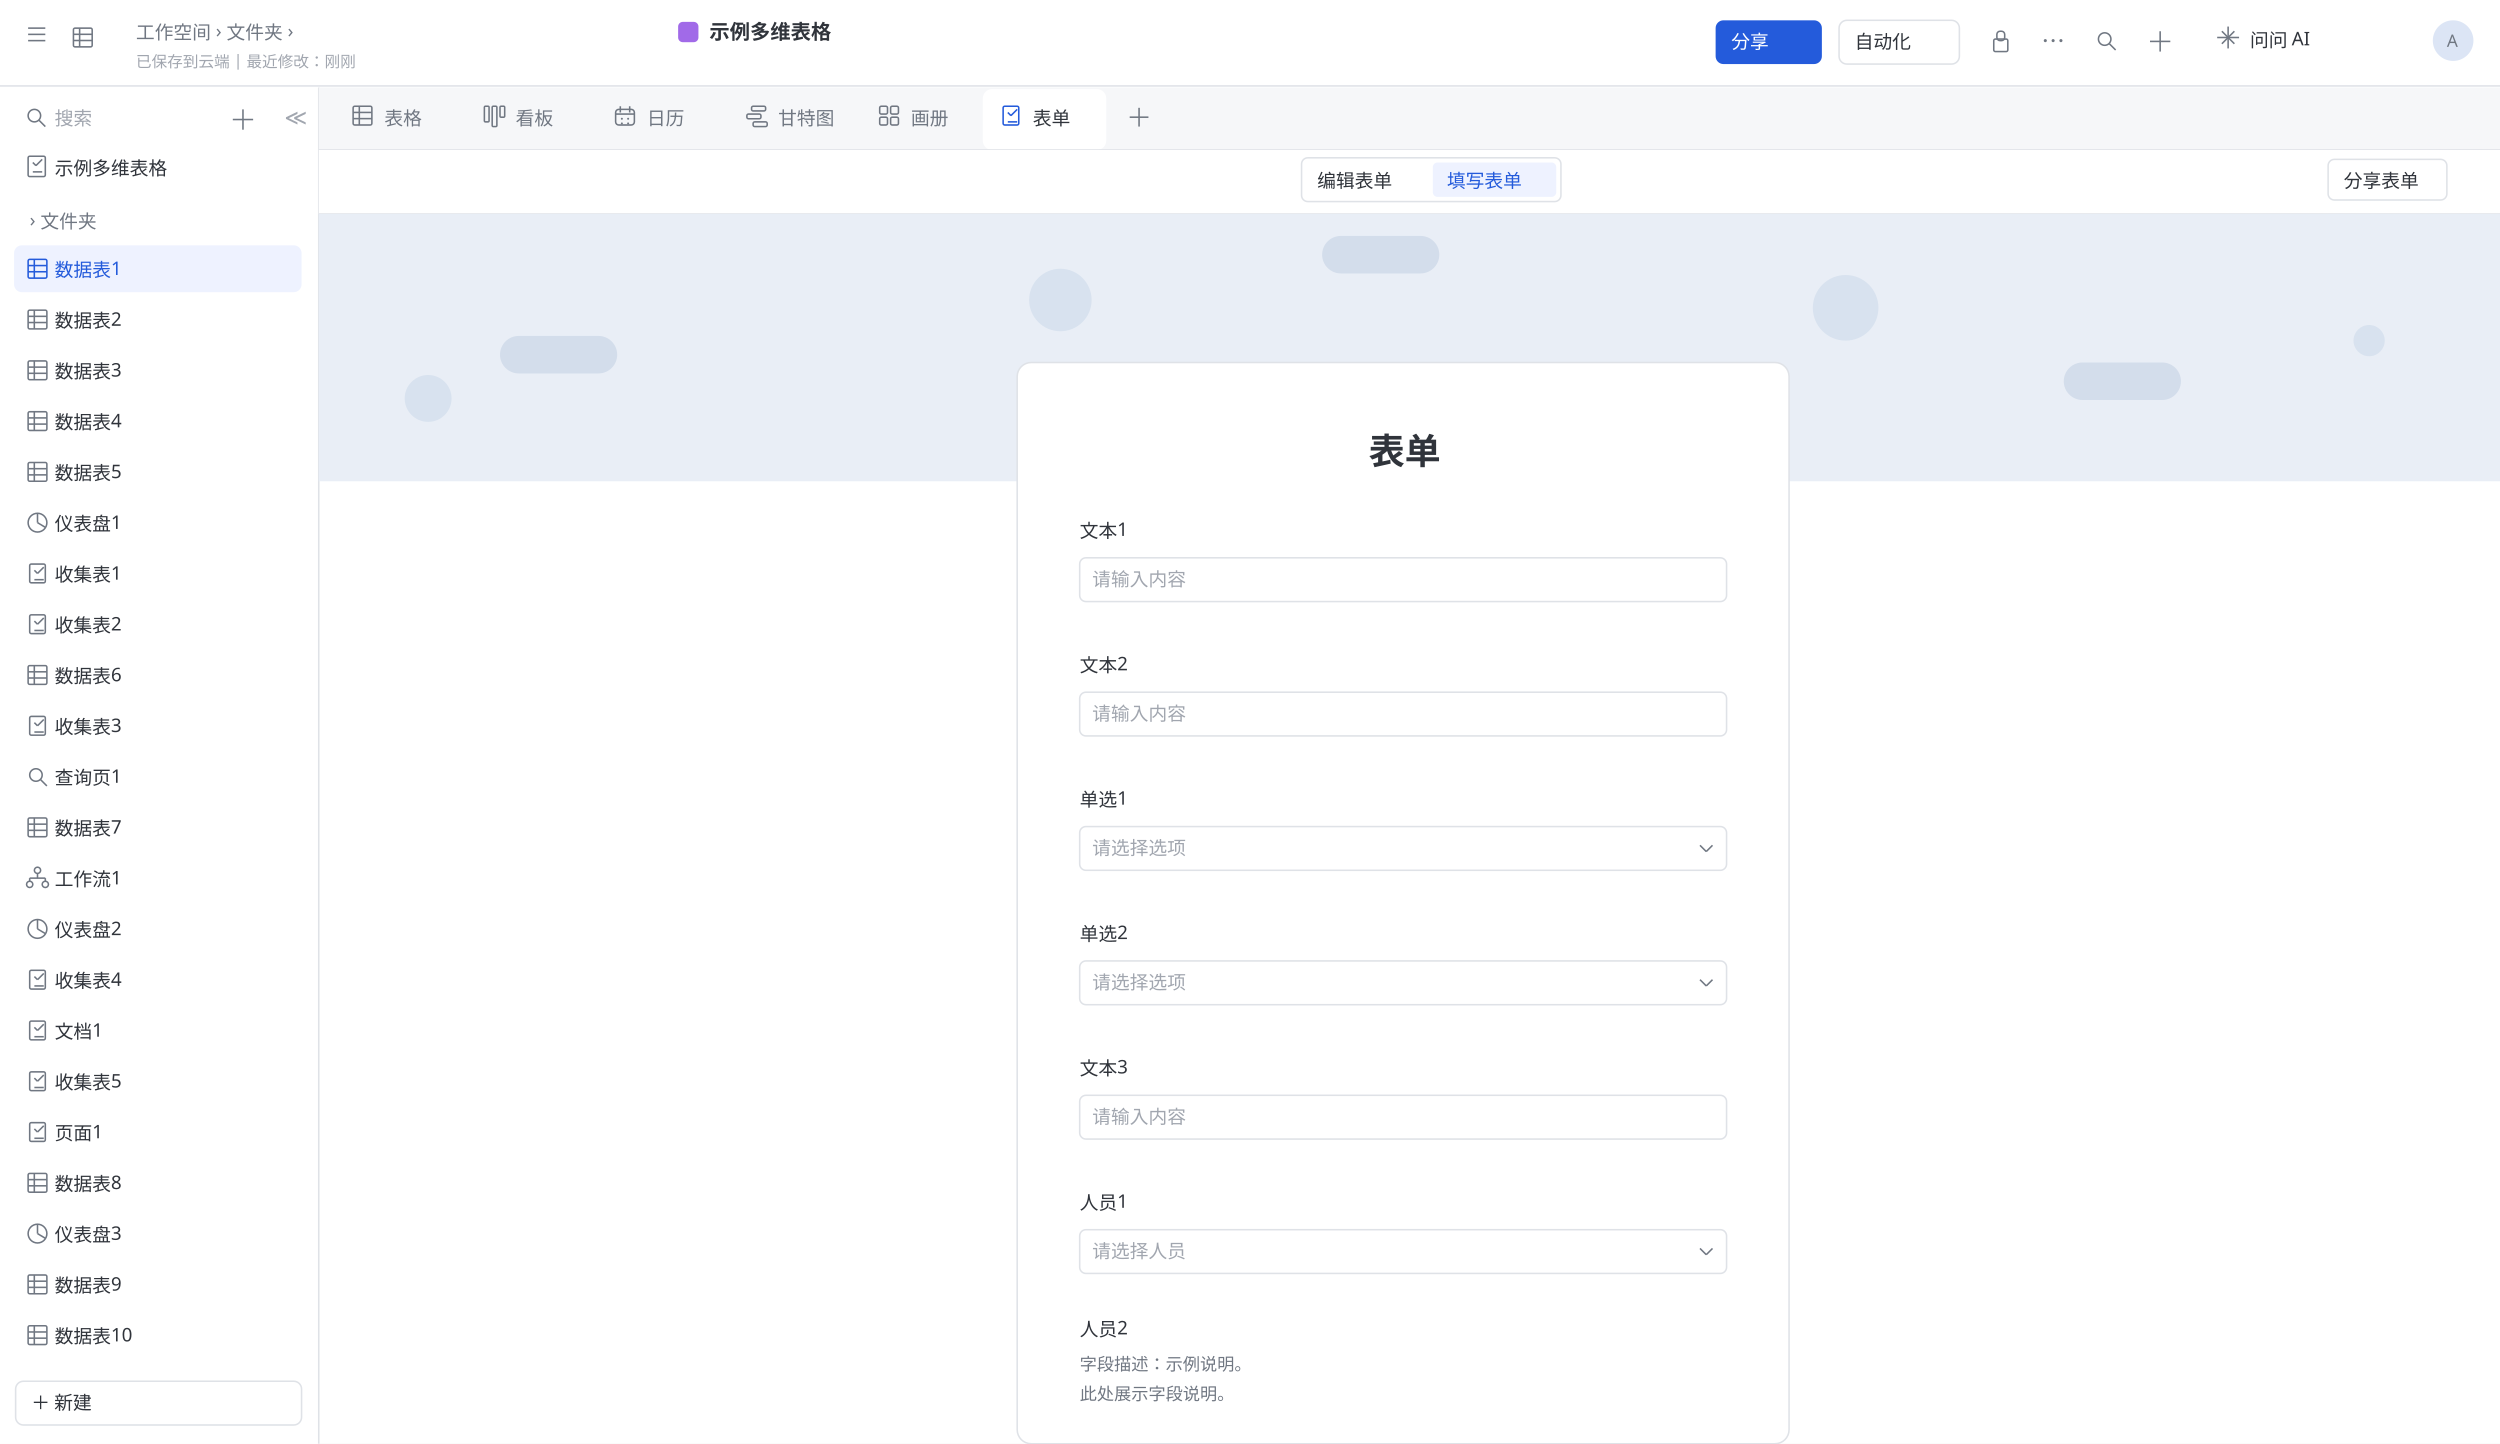
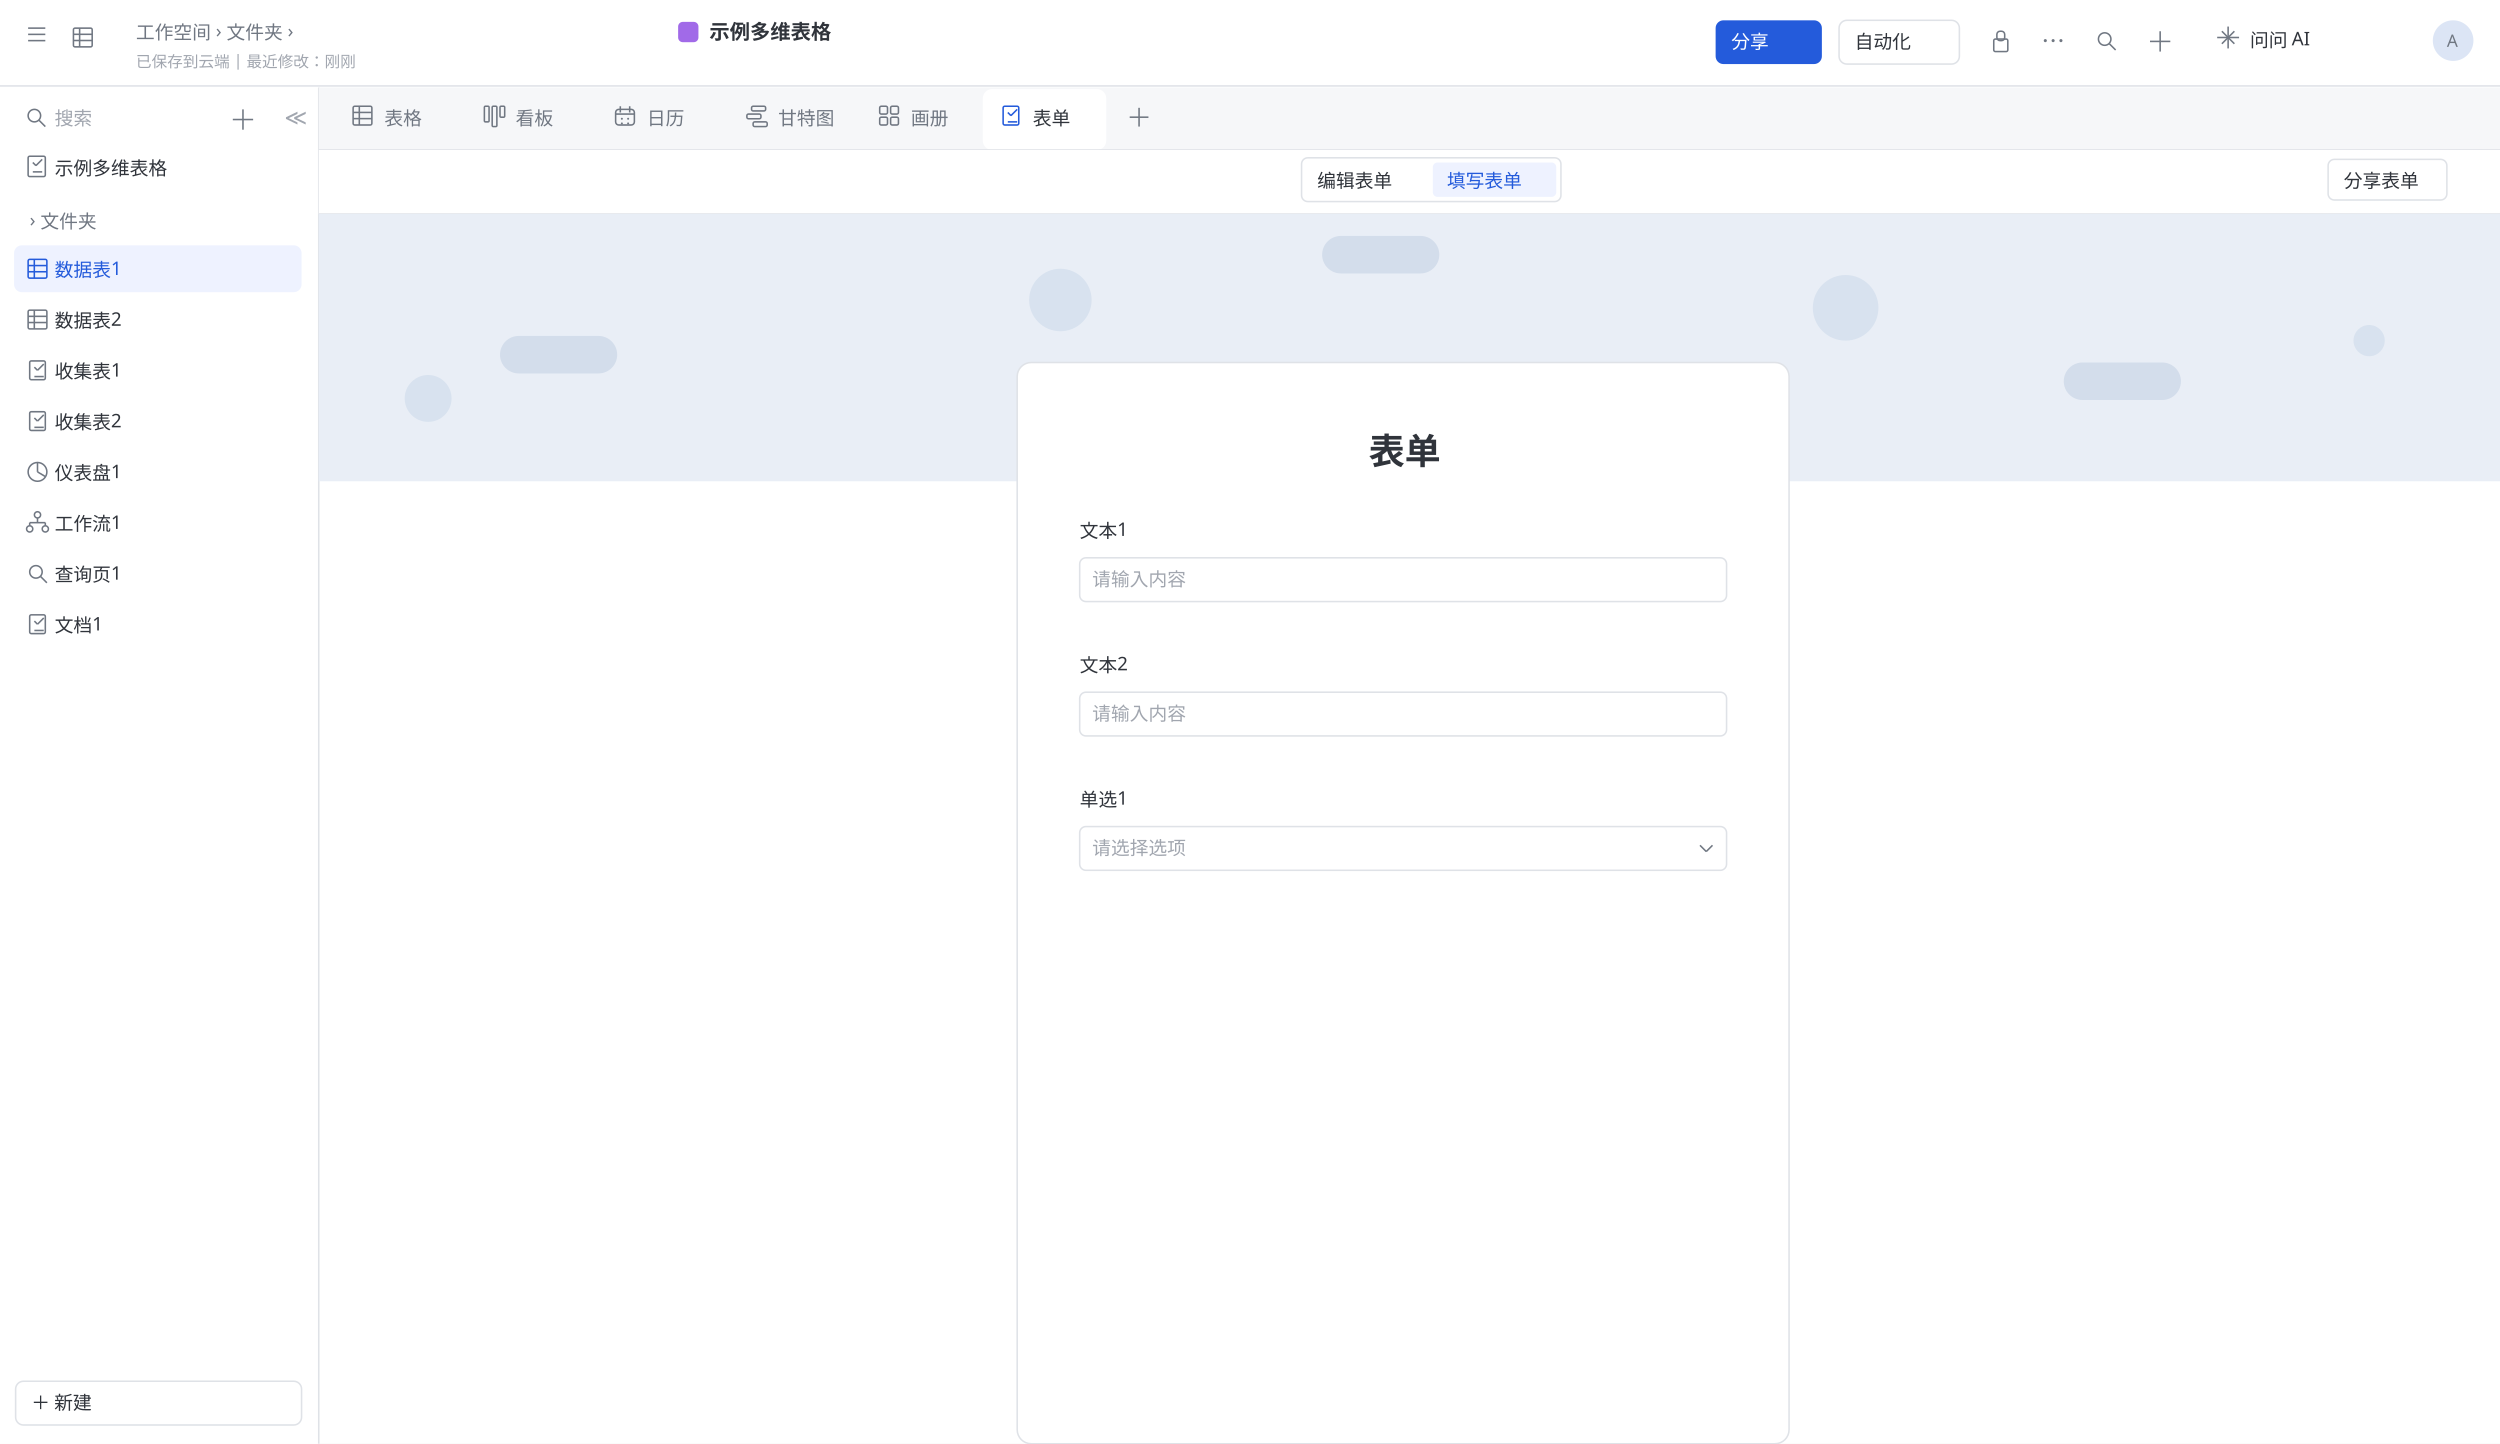
<svg xmlns="http://www.w3.org/2000/svg" width="1600" height="924" viewBox="0 0 1600 924">
  <rect x="0" y="0" width="1600" height="924" rx="0" fill="#ffffff" stroke="none" stroke-width="1" />
  <rect x="0" y="0" width="1600" height="56" rx="0" fill="#ffffff" stroke="none" stroke-width="1" />
  <line x1="0" y1="55" x2="1600" y2="55" stroke="#dfe2e7" stroke-width="1" />
  <line x1="18" y1="18" x2="29" y2="18" stroke="#707782" stroke-width="1" />
  <line x1="18" y1="22" x2="29" y2="22" stroke="#707782" stroke-width="1" />
  <line x1="18" y1="26" x2="29" y2="26" stroke="#707782" stroke-width="1" />
  <rect x="47" y="18" width="12" height="12" rx="1" fill="none" stroke="#707782" stroke-width="1" />
  <line x1="47" y1="21.96" x2="59" y2="21.96" stroke="#707782" stroke-width="1" />
  <line x1="47" y1="25.92" x2="59" y2="25.92" stroke="#707782" stroke-width="1" />
  <line x1="50.96" y1="18" x2="50.96" y2="30" stroke="#707782" stroke-width="1" />
  <text x="87" y="25" fill="#707782" font-family="PingFang SC, Noto Sans SC, Microsoft YaHei, sans-serif" font-size="12" font-weight="400">工作空间  ›  文件夹  ›</text>
  <rect x="434" y="14" width="13" height="13" rx="3" fill="#a16ae8" stroke="none" stroke-width="1" />
  <text x="454" y="25" fill="#30343b" font-family="PingFang SC, Noto Sans SC, Microsoft YaHei, sans-serif" font-size="13" font-weight="550">示例多维表格</text>
  <text x="87" y="43" fill="#a1a6af" font-family="PingFang SC, Noto Sans SC, Microsoft YaHei, sans-serif" font-size="10" font-weight="400">已保存到云端     |     最近修改：刚刚</text>
  <rect x="1098" y="13" width="68" height="28" rx="5" fill="#245bdb" stroke="none" stroke-width="1" />
  <text x="1108" y="31.0" fill="#ffffff" font-family="PingFang SC, Noto Sans SC, Microsoft YaHei, sans-serif" font-size="12" font-weight="500">分享</text>
  <rect x="1177" y="13" width="77" height="28" rx="5" fill="#ffffff" stroke="#dfe2e7" stroke-width="1" />
  <text x="1187" y="31.0" fill="#30343b" font-family="PingFang SC, Noto Sans SC, Microsoft YaHei, sans-serif" font-size="12" font-weight="500">自动化</text>
  <rect x="1276" y="25" width="9" height="8" rx="1" fill="none" stroke="#707782" stroke-width="1" />
  <rect x="1278" y="20" width="5" height="6" rx="2" fill="none" stroke="#707782" stroke-width="1" />
  <circle cx="1309" cy="26" r="1" fill="#707782" stroke="none" stroke-width="1" />
  <circle cx="1314" cy="26" r="1" fill="#707782" stroke="none" stroke-width="1" />
  <circle cx="1319" cy="26" r="1" fill="#707782" stroke="none" stroke-width="1" />
  <circle cx="1347" cy="25" r="4" fill="none" stroke="#707782" stroke-width="1" />
  <line x1="1350" y1="28" x2="1354" y2="32" stroke="#707782" stroke-width="1" />
  <line x1="1382.5" y1="20" x2="1382.5" y2="33" stroke="#707782" stroke-width="1" />
  <line x1="1376" y1="26.5" x2="1389" y2="26.5" stroke="#707782" stroke-width="1" />
  <line x1="1426" y1="17" x2="1426" y2="31" stroke="#707782" stroke-width="1" />
  <line x1="1419" y1="24" x2="1433" y2="24" stroke="#707782" stroke-width="1" />
  <line x1="1422" y1="20" x2="1430" y2="28" stroke="#707782" stroke-width="1" />
  <line x1="1422" y1="28" x2="1430" y2="20" stroke="#707782" stroke-width="1" />
  <text x="1440" y="30" fill="#30343b" font-family="PingFang SC, Noto Sans SC, Microsoft YaHei, sans-serif" font-size="12" font-weight="400">问问 AI</text>
  <circle cx="1570" cy="26" r="13" fill="#dce5f5" stroke="none" stroke-width="1" />
  <text x="1566" y="30" fill="#707782" font-family="PingFang SC, Noto Sans SC, Microsoft YaHei, sans-serif" font-size="11" font-weight="400">A</text>
  <rect x="0" y="56" width="204" height="868" rx="0" fill="#ffffff" stroke="none" stroke-width="1" />
  <line x1="204" y1="56" x2="204" y2="924" stroke="#dfe2e7" stroke-width="1" />
  <circle cx="22" cy="74" r="4" fill="none" stroke="#707782" stroke-width="1" />
  <line x1="25" y1="77" x2="29" y2="81" stroke="#707782" stroke-width="1" />
  <text x="35" y="80" fill="#a1a6af" font-family="PingFang SC, Noto Sans SC, Microsoft YaHei, sans-serif" font-size="12" font-weight="400">搜索</text>
  <line x1="155.5" y1="70" x2="155.5" y2="83" stroke="#707782" stroke-width="1" />
  <line x1="149" y1="76.5" x2="162" y2="76.5" stroke="#707782" stroke-width="1" />
  <text x="182" y="80" fill="#a1a6af" font-family="PingFang SC, Noto Sans SC, Microsoft YaHei, sans-serif" font-size="14" font-weight="400">≪</text>
  <rect x="18" y="100" width="11" height="13" rx="1" fill="none" stroke="#707782" stroke-width="1" />
  <line x1="21" y1="104" x2="23" y2="106" stroke="#707782" stroke-width="1" />
  <line x1="23" y1="106" x2="27" y2="102" stroke="#707782" stroke-width="1" />
  <line x1="21" y1="110" x2="27" y2="110" stroke="#707782" stroke-width="1" />
  <text x="35" y="112" fill="#30343b" font-family="PingFang SC, Noto Sans SC, Microsoft YaHei, sans-serif" font-size="12" font-weight="400">示例多维表格</text>
  <text x="19" y="145" fill="#707782" font-family="PingFang SC, Noto Sans SC, Microsoft YaHei, sans-serif" font-size="12" font-weight="400">›  文件夹</text>
  <rect x="9" y="157.0" width="184" height="30" rx="5" fill="#eef2ff" stroke="none" stroke-width="1" />
  <rect x="18" y="166.0" width="12" height="12" rx="1" fill="none" stroke="#245bdb" stroke-width="1" />
  <line x1="18" y1="169.96" x2="30" y2="169.96" stroke="#245bdb" stroke-width="1" />
  <line x1="18" y1="173.92" x2="30" y2="173.92" stroke="#245bdb" stroke-width="1" />
  <line x1="21.96" y1="166.0" x2="21.96" y2="178.0" stroke="#245bdb" stroke-width="1" />
  <text x="35" y="177.0" fill="#245bdb" font-family="PingFang SC, Noto Sans SC, Microsoft YaHei, sans-serif" font-size="12" font-weight="400">数据表1</text>
  <rect x="18" y="198.5" width="12" height="12" rx="1" fill="none" stroke="#707782" stroke-width="1" />
  <line x1="18" y1="202.46" x2="30" y2="202.46" stroke="#707782" stroke-width="1" />
  <line x1="18" y1="206.42" x2="30" y2="206.42" stroke="#707782" stroke-width="1" />
  <line x1="21.96" y1="198.5" x2="21.96" y2="210.5" stroke="#707782" stroke-width="1" />
  <text x="35" y="209.5" fill="#30343b" font-family="PingFang SC, Noto Sans SC, Microsoft YaHei, sans-serif" font-size="12" font-weight="400">数据表2</text>
-   <rect x="18" y="231.0" width="12" height="12" rx="1" fill="none" stroke="#707782" stroke-width="1" />
-   <line x1="18" y1="234.96" x2="30" y2="234.96" stroke="#707782" stroke-width="1" />
-   <line x1="18" y1="238.92" x2="30" y2="238.92" stroke="#707782" stroke-width="1" />
-   <line x1="21.96" y1="231.0" x2="21.96" y2="243.0" stroke="#707782" stroke-width="1" />
-   <text x="35" y="242.0" fill="#30343b" font-family="PingFang SC, Noto Sans SC, Microsoft YaHei, sans-serif" font-size="12" font-weight="400">数据表3</text>
-   <rect x="18" y="263.5" width="12" height="12" rx="1" fill="none" stroke="#707782" stroke-width="1" />
-   <line x1="18" y1="267.46" x2="30" y2="267.46" stroke="#707782" stroke-width="1" />
-   <line x1="18" y1="271.42" x2="30" y2="271.42" stroke="#707782" stroke-width="1" />
-   <line x1="21.96" y1="263.5" x2="21.96" y2="275.5" stroke="#707782" stroke-width="1" />
-   <text x="35" y="274.5" fill="#30343b" font-family="PingFang SC, Noto Sans SC, Microsoft YaHei, sans-serif" font-size="12" font-weight="400">数据表4</text>
-   <rect x="18" y="296.0" width="12" height="12" rx="1" fill="none" stroke="#707782" stroke-width="1" />
-   <line x1="18" y1="299.96" x2="30" y2="299.96" stroke="#707782" stroke-width="1" />
-   <line x1="18" y1="303.92" x2="30" y2="303.92" stroke="#707782" stroke-width="1" />
-   <line x1="21.96" y1="296.0" x2="21.96" y2="308.0" stroke="#707782" stroke-width="1" />
-   <text x="35" y="307.0" fill="#30343b" font-family="PingFang SC, Noto Sans SC, Microsoft YaHei, sans-serif" font-size="12" font-weight="400">数据表5</text>
-   <circle cx="24" cy="334.5" r="6" fill="none" stroke="#707782" stroke-width="1" />
-   <line x1="24" y1="328.5" x2="24" y2="334.5" stroke="#707782" stroke-width="1" />
-   <line x1="24" y1="334.5" x2="29" y2="337.5" stroke="#707782" stroke-width="1" />
-   <text x="35" y="339.5" fill="#30343b" font-family="PingFang SC, Noto Sans SC, Microsoft YaHei, sans-serif" font-size="12" font-weight="400">仪表盘1</text>
-   <rect x="19" y="361.0" width="10" height="12" rx="1" fill="none" stroke="#707782" stroke-width="1" />
-   <line x1="22" y1="365.0" x2="24" y2="367.0" stroke="#707782" stroke-width="1" />
-   <line x1="24" y1="367.0" x2="28" y2="363.0" stroke="#707782" stroke-width="1" />
-   <line x1="22" y1="371.0" x2="28" y2="371.0" stroke="#707782" stroke-width="1" />
-   <text x="35" y="372.0" fill="#30343b" font-family="PingFang SC, Noto Sans SC, Microsoft YaHei, sans-serif" font-size="12" font-weight="400">收集表1</text>
+   <rect x="19" y="231.0" width="10" height="12" rx="1" fill="none" stroke="#707782" stroke-width="1" />
+   <line x1="22" y1="235.0" x2="24" y2="237.0" stroke="#707782" stroke-width="1" />
+   <line x1="24" y1="237.0" x2="28" y2="233.0" stroke="#707782" stroke-width="1" />
+   <line x1="22" y1="241.0" x2="28" y2="241.0" stroke="#707782" stroke-width="1" />
+   <text x="35" y="242.0" fill="#30343b" font-family="PingFang SC, Noto Sans SC, Microsoft YaHei, sans-serif" font-size="12" font-weight="400">收集表1</text>
+   <rect x="19" y="263.5" width="10" height="12" rx="1" fill="none" stroke="#707782" stroke-width="1" />
+   <line x1="22" y1="267.5" x2="24" y2="269.5" stroke="#707782" stroke-width="1" />
+   <line x1="24" y1="269.5" x2="28" y2="265.5" stroke="#707782" stroke-width="1" />
+   <line x1="22" y1="273.5" x2="28" y2="273.5" stroke="#707782" stroke-width="1" />
+   <text x="35" y="274.5" fill="#30343b" font-family="PingFang SC, Noto Sans SC, Microsoft YaHei, sans-serif" font-size="12" font-weight="400">收集表2</text>
+   <circle cx="24" cy="302.0" r="6" fill="none" stroke="#707782" stroke-width="1" />
+   <line x1="24" y1="296.0" x2="24" y2="302.0" stroke="#707782" stroke-width="1" />
+   <line x1="24" y1="302.0" x2="29" y2="305.0" stroke="#707782" stroke-width="1" />
+   <text x="35" y="307.0" fill="#30343b" font-family="PingFang SC, Noto Sans SC, Microsoft YaHei, sans-serif" font-size="12" font-weight="400">仪表盘1</text>
+   <circle cx="24" cy="329.5" r="2" fill="none" stroke="#707782" stroke-width="1" />
+   <circle cx="19" cy="338.5" r="2" fill="none" stroke="#707782" stroke-width="1" />
+   <circle cx="29" cy="338.5" r="2" fill="none" stroke="#707782" stroke-width="1" />
+   <line x1="24" y1="331.5" x2="24" y2="334.5" stroke="#707782" stroke-width="1" />
+   <line x1="19" y1="334.5" x2="29" y2="334.5" stroke="#707782" stroke-width="1" />
+   <line x1="19" y1="334.5" x2="19" y2="336.5" stroke="#707782" stroke-width="1" />
+   <line x1="29" y1="334.5" x2="29" y2="336.5" stroke="#707782" stroke-width="1" />
+   <text x="35" y="339.5" fill="#30343b" font-family="PingFang SC, Noto Sans SC, Microsoft YaHei, sans-serif" font-size="12" font-weight="400">工作流1</text>
+   <circle cx="23" cy="366.0" r="4" fill="none" stroke="#707782" stroke-width="1" />
+   <line x1="26" y1="369.0" x2="30" y2="373.0" stroke="#707782" stroke-width="1" />
+   <text x="35" y="372.0" fill="#30343b" font-family="PingFang SC, Noto Sans SC, Microsoft YaHei, sans-serif" font-size="12" font-weight="400">查询页1</text>
  <rect x="19" y="393.5" width="10" height="12" rx="1" fill="none" stroke="#707782" stroke-width="1" />
  <line x1="22" y1="397.5" x2="24" y2="399.5" stroke="#707782" stroke-width="1" />
  <line x1="24" y1="399.5" x2="28" y2="395.5" stroke="#707782" stroke-width="1" />
  <line x1="22" y1="403.5" x2="28" y2="403.5" stroke="#707782" stroke-width="1" />
-   <text x="35" y="404.5" fill="#30343b" font-family="PingFang SC, Noto Sans SC, Microsoft YaHei, sans-serif" font-size="12" font-weight="400">收集表2</text>
-   <rect x="18" y="426.0" width="12" height="12" rx="1" fill="none" stroke="#707782" stroke-width="1" />
-   <line x1="18" y1="429.96" x2="30" y2="429.96" stroke="#707782" stroke-width="1" />
-   <line x1="18" y1="433.92" x2="30" y2="433.92" stroke="#707782" stroke-width="1" />
-   <line x1="21.96" y1="426.0" x2="21.96" y2="438.0" stroke="#707782" stroke-width="1" />
-   <text x="35" y="437.0" fill="#30343b" font-family="PingFang SC, Noto Sans SC, Microsoft YaHei, sans-serif" font-size="12" font-weight="400">数据表6</text>
-   <rect x="19" y="458.5" width="10" height="12" rx="1" fill="none" stroke="#707782" stroke-width="1" />
-   <line x1="22" y1="462.5" x2="24" y2="464.5" stroke="#707782" stroke-width="1" />
-   <line x1="24" y1="464.5" x2="28" y2="460.5" stroke="#707782" stroke-width="1" />
-   <line x1="22" y1="468.5" x2="28" y2="468.5" stroke="#707782" stroke-width="1" />
-   <text x="35" y="469.5" fill="#30343b" font-family="PingFang SC, Noto Sans SC, Microsoft YaHei, sans-serif" font-size="12" font-weight="400">收集表3</text>
-   <circle cx="23" cy="496.0" r="4" fill="none" stroke="#707782" stroke-width="1" />
-   <line x1="26" y1="499.0" x2="30" y2="503.0" stroke="#707782" stroke-width="1" />
-   <text x="35" y="502.0" fill="#30343b" font-family="PingFang SC, Noto Sans SC, Microsoft YaHei, sans-serif" font-size="12" font-weight="400">查询页1</text>
-   <rect x="18" y="523.5" width="12" height="12" rx="1" fill="none" stroke="#707782" stroke-width="1" />
-   <line x1="18" y1="527.46" x2="30" y2="527.46" stroke="#707782" stroke-width="1" />
-   <line x1="18" y1="531.42" x2="30" y2="531.42" stroke="#707782" stroke-width="1" />
-   <line x1="21.96" y1="523.5" x2="21.96" y2="535.5" stroke="#707782" stroke-width="1" />
-   <text x="35" y="534.5" fill="#30343b" font-family="PingFang SC, Noto Sans SC, Microsoft YaHei, sans-serif" font-size="12" font-weight="400">数据表7</text>
-   <circle cx="24" cy="557.0" r="2" fill="none" stroke="#707782" stroke-width="1" />
-   <circle cx="19" cy="566.0" r="2" fill="none" stroke="#707782" stroke-width="1" />
-   <circle cx="29" cy="566.0" r="2" fill="none" stroke="#707782" stroke-width="1" />
-   <line x1="24" y1="559.0" x2="24" y2="562.0" stroke="#707782" stroke-width="1" />
-   <line x1="19" y1="562.0" x2="29" y2="562.0" stroke="#707782" stroke-width="1" />
-   <line x1="19" y1="562.0" x2="19" y2="564.0" stroke="#707782" stroke-width="1" />
-   <line x1="29" y1="562.0" x2="29" y2="564.0" stroke="#707782" stroke-width="1" />
-   <text x="35" y="567.0" fill="#30343b" font-family="PingFang SC, Noto Sans SC, Microsoft YaHei, sans-serif" font-size="12" font-weight="400">工作流1</text>
-   <circle cx="24" cy="594.5" r="6" fill="none" stroke="#707782" stroke-width="1" />
-   <line x1="24" y1="588.5" x2="24" y2="594.5" stroke="#707782" stroke-width="1" />
-   <line x1="24" y1="594.5" x2="29" y2="597.5" stroke="#707782" stroke-width="1" />
-   <text x="35" y="599.5" fill="#30343b" font-family="PingFang SC, Noto Sans SC, Microsoft YaHei, sans-serif" font-size="12" font-weight="400">仪表盘2</text>
-   <rect x="19" y="621.0" width="10" height="12" rx="1" fill="none" stroke="#707782" stroke-width="1" />
-   <line x1="22" y1="625.0" x2="24" y2="627.0" stroke="#707782" stroke-width="1" />
-   <line x1="24" y1="627.0" x2="28" y2="623.0" stroke="#707782" stroke-width="1" />
-   <line x1="22" y1="631.0" x2="28" y2="631.0" stroke="#707782" stroke-width="1" />
-   <text x="35" y="632.0" fill="#30343b" font-family="PingFang SC, Noto Sans SC, Microsoft YaHei, sans-serif" font-size="12" font-weight="400">收集表4</text>
-   <rect x="19" y="653.5" width="10" height="12" rx="1" fill="none" stroke="#707782" stroke-width="1" />
-   <line x1="22" y1="657.5" x2="24" y2="659.5" stroke="#707782" stroke-width="1" />
-   <line x1="24" y1="659.5" x2="28" y2="655.5" stroke="#707782" stroke-width="1" />
-   <line x1="22" y1="663.5" x2="28" y2="663.5" stroke="#707782" stroke-width="1" />
-   <text x="35" y="664.5" fill="#30343b" font-family="PingFang SC, Noto Sans SC, Microsoft YaHei, sans-serif" font-size="12" font-weight="400">文档1</text>
-   <rect x="19" y="686.0" width="10" height="12" rx="1" fill="none" stroke="#707782" stroke-width="1" />
-   <line x1="22" y1="690.0" x2="24" y2="692.0" stroke="#707782" stroke-width="1" />
-   <line x1="24" y1="692.0" x2="28" y2="688.0" stroke="#707782" stroke-width="1" />
-   <line x1="22" y1="696.0" x2="28" y2="696.0" stroke="#707782" stroke-width="1" />
-   <text x="35" y="697.0" fill="#30343b" font-family="PingFang SC, Noto Sans SC, Microsoft YaHei, sans-serif" font-size="12" font-weight="400">收集表5</text>
-   <rect x="19" y="718.5" width="10" height="12" rx="1" fill="none" stroke="#707782" stroke-width="1" />
-   <line x1="22" y1="722.5" x2="24" y2="724.5" stroke="#707782" stroke-width="1" />
-   <line x1="24" y1="724.5" x2="28" y2="720.5" stroke="#707782" stroke-width="1" />
-   <line x1="22" y1="728.5" x2="28" y2="728.5" stroke="#707782" stroke-width="1" />
-   <text x="35" y="729.5" fill="#30343b" font-family="PingFang SC, Noto Sans SC, Microsoft YaHei, sans-serif" font-size="12" font-weight="400">页面1</text>
-   <rect x="18" y="751.0" width="12" height="12" rx="1" fill="none" stroke="#707782" stroke-width="1" />
-   <line x1="18" y1="754.96" x2="30" y2="754.96" stroke="#707782" stroke-width="1" />
-   <line x1="18" y1="758.92" x2="30" y2="758.92" stroke="#707782" stroke-width="1" />
-   <line x1="21.96" y1="751.0" x2="21.96" y2="763.0" stroke="#707782" stroke-width="1" />
-   <text x="35" y="762.0" fill="#30343b" font-family="PingFang SC, Noto Sans SC, Microsoft YaHei, sans-serif" font-size="12" font-weight="400">数据表8</text>
-   <circle cx="24" cy="789.5" r="6" fill="none" stroke="#707782" stroke-width="1" />
-   <line x1="24" y1="783.5" x2="24" y2="789.5" stroke="#707782" stroke-width="1" />
-   <line x1="24" y1="789.5" x2="29" y2="792.5" stroke="#707782" stroke-width="1" />
-   <text x="35" y="794.5" fill="#30343b" font-family="PingFang SC, Noto Sans SC, Microsoft YaHei, sans-serif" font-size="12" font-weight="400">仪表盘3</text>
-   <rect x="18" y="816.0" width="12" height="12" rx="1" fill="none" stroke="#707782" stroke-width="1" />
-   <line x1="18" y1="819.96" x2="30" y2="819.96" stroke="#707782" stroke-width="1" />
-   <line x1="18" y1="823.92" x2="30" y2="823.92" stroke="#707782" stroke-width="1" />
-   <line x1="21.96" y1="816.0" x2="21.96" y2="828.0" stroke="#707782" stroke-width="1" />
-   <text x="35" y="827.0" fill="#30343b" font-family="PingFang SC, Noto Sans SC, Microsoft YaHei, sans-serif" font-size="12" font-weight="400">数据表9</text>
-   <rect x="18" y="848.5" width="12" height="12" rx="1" fill="none" stroke="#707782" stroke-width="1" />
-   <line x1="18" y1="852.46" x2="30" y2="852.46" stroke="#707782" stroke-width="1" />
-   <line x1="18" y1="856.42" x2="30" y2="856.42" stroke="#707782" stroke-width="1" />
-   <line x1="21.96" y1="848.5" x2="21.96" y2="860.5" stroke="#707782" stroke-width="1" />
-   <text x="35" y="859.5" fill="#30343b" font-family="PingFang SC, Noto Sans SC, Microsoft YaHei, sans-serif" font-size="12" font-weight="400">数据表10</text>
+   <text x="35" y="404.5" fill="#30343b" font-family="PingFang SC, Noto Sans SC, Microsoft YaHei, sans-serif" font-size="12" font-weight="400">文档1</text>
  <rect x="10" y="884" width="183" height="28" rx="5" fill="#ffffff" stroke="#dfe2e7" stroke-width="1" />
  <text x="20" y="902.0" fill="#30343b" font-family="PingFang SC, Noto Sans SC, Microsoft YaHei, sans-serif" font-size="12" font-weight="500">＋ 新建</text>
  <rect x="204" y="56" width="1396" height="40" rx="0" fill="#f6f7f9" stroke="none" stroke-width="1" />
  <rect x="226" y="68" width="12" height="12" rx="1" fill="none" stroke="#707782" stroke-width="1" />
  <line x1="226" y1="71.96" x2="238" y2="71.96" stroke="#707782" stroke-width="1" />
  <line x1="226" y1="75.92" x2="238" y2="75.92" stroke="#707782" stroke-width="1" />
  <line x1="229.96" y1="68" x2="229.96" y2="80" stroke="#707782" stroke-width="1" />
  <text x="246" y="80" fill="#707782" font-family="PingFang SC, Noto Sans SC, Microsoft YaHei, sans-serif" font-size="12" font-weight="400">表格</text>
  <rect x="310" y="68" width="3" height="10" rx="0.5" fill="none" stroke="#707782" stroke-width="1" />
  <rect x="315" y="68" width="3" height="13" rx="0.5" fill="none" stroke="#707782" stroke-width="1" />
  <rect x="320" y="68" width="3" height="7" rx="0.5" fill="none" stroke="#707782" stroke-width="1" />
  <text x="330" y="80" fill="#707782" font-family="PingFang SC, Noto Sans SC, Microsoft YaHei, sans-serif" font-size="12" font-weight="400">看板</text>
  <rect x="394" y="70" width="12" height="10" rx="2" fill="none" stroke="#707782" stroke-width="1" />
  <line x1="394" y1="73" x2="406" y2="73" stroke="#707782" stroke-width="1" />
  <line x1="397" y1="68" x2="397" y2="72" stroke="#707782" stroke-width="1" />
  <line x1="403" y1="68" x2="403" y2="72" stroke="#707782" stroke-width="1" />
  <circle cx="398" cy="76" r="0.65" fill="#707782" stroke="none" stroke-width="1" />
  <circle cx="398" cy="79" r="0.65" fill="#707782" stroke="none" stroke-width="1" />
  <circle cx="402" cy="76" r="0.65" fill="#707782" stroke="none" stroke-width="1" />
  <circle cx="402" cy="79" r="0.65" fill="#707782" stroke="none" stroke-width="1" />
  <text x="414" y="80" fill="#707782" font-family="PingFang SC, Noto Sans SC, Microsoft YaHei, sans-serif" font-size="12" font-weight="400">日历</text>
  <rect x="481" y="68" width="9" height="3" rx="1" fill="none" stroke="#707782" stroke-width="1" />
  <rect x="478" y="73" width="9" height="3" rx="1" fill="none" stroke="#707782" stroke-width="1" />
  <rect x="482" y="78" width="9" height="3" rx="1" fill="none" stroke="#707782" stroke-width="1" />
  <text x="498" y="80" fill="#707782" font-family="PingFang SC, Noto Sans SC, Microsoft YaHei, sans-serif" font-size="12" font-weight="400">甘特图</text>
  <rect x="563" y="68" width="5" height="5" rx="1" fill="none" stroke="#707782" stroke-width="1" />
  <rect x="563" y="75" width="5" height="5" rx="1" fill="none" stroke="#707782" stroke-width="1" />
  <rect x="570" y="68" width="5" height="5" rx="1" fill="none" stroke="#707782" stroke-width="1" />
  <rect x="570" y="75" width="5" height="5" rx="1" fill="none" stroke="#707782" stroke-width="1" />
  <text x="583" y="80" fill="#707782" font-family="PingFang SC, Noto Sans SC, Microsoft YaHei, sans-serif" font-size="12" font-weight="400">画册</text>
  <rect x="629" y="57" width="79" height="39" rx="6" fill="#ffffff" stroke="none" stroke-width="1" />
  <rect x="642" y="68" width="10" height="12" rx="1" fill="none" stroke="#245bdb" stroke-width="1" />
  <line x1="645" y1="72" x2="647" y2="74" stroke="#245bdb" stroke-width="1" />
  <line x1="647" y1="74" x2="651" y2="70" stroke="#245bdb" stroke-width="1" />
  <line x1="645" y1="78" x2="651" y2="78" stroke="#245bdb" stroke-width="1" />
  <text x="661" y="80" fill="#30343b" font-family="PingFang SC, Noto Sans SC, Microsoft YaHei, sans-serif" font-size="12" font-weight="500">表单</text>
  <line x1="729.0" y1="69" x2="729.0" y2="81" stroke="#707782" stroke-width="1" />
  <line x1="723" y1="75.0" x2="735" y2="75.0" stroke="#707782" stroke-width="1" />
  <line x1="204" y1="96" x2="1600" y2="96" stroke="#dfe2e7" stroke-width="1" />
  <rect x="204" y="96" width="1396" height="41" rx="0" fill="#ffffff" stroke="none" stroke-width="1" />
  <line x1="204" y1="137" x2="1600" y2="137" stroke="#dfe2e7" stroke-width="1" />
  <rect x="833" y="101" width="166" height="28" rx="4" fill="#ffffff" stroke="#dfe2e7" stroke-width="1" />
  <rect x="917" y="104" width="79" height="22" rx="3" fill="#eef2ff" stroke="none" stroke-width="1" />
  <text x="843" y="120" fill="#30343b" font-family="PingFang SC, Noto Sans SC, Microsoft YaHei, sans-serif" font-size="12" font-weight="400">编辑表单</text>
  <text x="926" y="120" fill="#245bdb" font-family="PingFang SC, Noto Sans SC, Microsoft YaHei, sans-serif" font-size="12" font-weight="400">填写表单</text>
  <rect x="1490" y="102" width="76" height="26" rx="4" fill="#ffffff" stroke="#dfe2e7" stroke-width="1" />
  <text x="1500" y="120" fill="#30343b" font-family="PingFang SC, Noto Sans SC, Microsoft YaHei, sans-serif" font-size="12" font-weight="400">分享表单</text>
  <rect x="204" y="137" width="1396" height="171" rx="0" fill="#e9eef6" stroke="none" stroke-width="1" />
  <circle cx="274" cy="255" r="15" fill="#d8e2ef" stroke="none" stroke-width="1" />
  <circle cx="678.64" cy="192" r="20" fill="#d8e2ef" stroke="none" stroke-width="1" />
  <circle cx="1181.2" cy="197" r="21" fill="#d8e2ef" stroke="none" stroke-width="1" />
  <circle cx="1516.24" cy="218" r="10" fill="#d8e2ef" stroke="none" stroke-width="1" />
  <rect x="320" y="215" width="75" height="24" rx="12" fill="#d3ddeb" stroke="none" stroke-width="1" />
  <rect x="846.16" y="151" width="75" height="24" rx="12" fill="#d3ddeb" stroke="none" stroke-width="1" />
  <rect x="1320.8" y="232" width="75" height="24" rx="12" fill="#d3ddeb" stroke="none" stroke-width="1" />
  <rect x="651" y="232" width="494" height="692" rx="9" fill="#ffffff" stroke="#dfe2e7" stroke-width="1" />
  <text x="876.0" y="297" fill="#30343b" font-family="PingFang SC, Noto Sans SC, Microsoft YaHei, sans-serif" font-size="23" font-weight="650">表单</text>
  <text x="691" y="344" fill="#30343b" font-family="PingFang SC, Noto Sans SC, Microsoft YaHei, sans-serif" font-size="12" font-weight="400">文本1</text>
  <rect x="691" y="357" width="414" height="28" rx="4" fill="#ffffff" stroke="#dfe2e7" stroke-width="1" />
  <text x="699" y="375" fill="#a1a6af" font-family="PingFang SC, Noto Sans SC, Microsoft YaHei, sans-serif" font-size="12" font-weight="400">请输入内容</text>
  <text x="691" y="430" fill="#30343b" font-family="PingFang SC, Noto Sans SC, Microsoft YaHei, sans-serif" font-size="12" font-weight="400">文本2</text>
  <rect x="691" y="443" width="414" height="28" rx="4" fill="#ffffff" stroke="#dfe2e7" stroke-width="1" />
  <text x="699" y="461" fill="#a1a6af" font-family="PingFang SC, Noto Sans SC, Microsoft YaHei, sans-serif" font-size="12" font-weight="400">请输入内容</text>
  <text x="691" y="516" fill="#30343b" font-family="PingFang SC, Noto Sans SC, Microsoft YaHei, sans-serif" font-size="12" font-weight="400">单选1</text>
  <rect x="691" y="529" width="414" height="28" rx="4" fill="#ffffff" stroke="#dfe2e7" stroke-width="1" />
  <text x="699" y="547" fill="#a1a6af" font-family="PingFang SC, Noto Sans SC, Microsoft YaHei, sans-serif" font-size="12" font-weight="400">请选择选项</text>
  <line x1="1088" y1="541" x2="1092" y2="545" stroke="#707782" stroke-width="1" />
  <line x1="1092" y1="545" x2="1096" y2="541" stroke="#707782" stroke-width="1" />
-   <text x="691" y="602" fill="#30343b" font-family="PingFang SC, Noto Sans SC, Microsoft YaHei, sans-serif" font-size="12" font-weight="400">单选2</text>
-   <rect x="691" y="615" width="414" height="28" rx="4" fill="#ffffff" stroke="#dfe2e7" stroke-width="1" />
-   <text x="699" y="633" fill="#a1a6af" font-family="PingFang SC, Noto Sans SC, Microsoft YaHei, sans-serif" font-size="12" font-weight="400">请选择选项</text>
-   <line x1="1088" y1="627" x2="1092" y2="631" stroke="#707782" stroke-width="1" />
-   <line x1="1092" y1="631" x2="1096" y2="627" stroke="#707782" stroke-width="1" />
-   <text x="691" y="688" fill="#30343b" font-family="PingFang SC, Noto Sans SC, Microsoft YaHei, sans-serif" font-size="12" font-weight="400">文本3</text>
-   <rect x="691" y="701" width="414" height="28" rx="4" fill="#ffffff" stroke="#dfe2e7" stroke-width="1" />
-   <text x="699" y="719" fill="#a1a6af" font-family="PingFang SC, Noto Sans SC, Microsoft YaHei, sans-serif" font-size="12" font-weight="400">请输入内容</text>
-   <text x="691" y="774" fill="#30343b" font-family="PingFang SC, Noto Sans SC, Microsoft YaHei, sans-serif" font-size="12" font-weight="400">人员1</text>
-   <rect x="691" y="787" width="414" height="28" rx="4" fill="#ffffff" stroke="#dfe2e7" stroke-width="1" />
-   <text x="699" y="805" fill="#a1a6af" font-family="PingFang SC, Noto Sans SC, Microsoft YaHei, sans-serif" font-size="12" font-weight="400">请选择人员</text>
-   <line x1="1088" y1="799" x2="1092" y2="803" stroke="#707782" stroke-width="1" />
-   <line x1="1092" y1="803" x2="1096" y2="799" stroke="#707782" stroke-width="1" />
-   <text x="691" y="855" fill="#30343b" font-family="PingFang SC, Noto Sans SC, Microsoft YaHei, sans-serif" font-size="12" font-weight="400">人员2</text>
-   <text x="691" y="877" fill="#707782" font-family="PingFang SC, Noto Sans SC, Microsoft YaHei, sans-serif" font-size="11" font-weight="400">字段描述：示例说明。</text>
-   <text x="691" y="896" fill="#707782" font-family="PingFang SC, Noto Sans SC, Microsoft YaHei, sans-serif" font-size="11" font-weight="400">此处展示字段说明。</text>
</svg>
